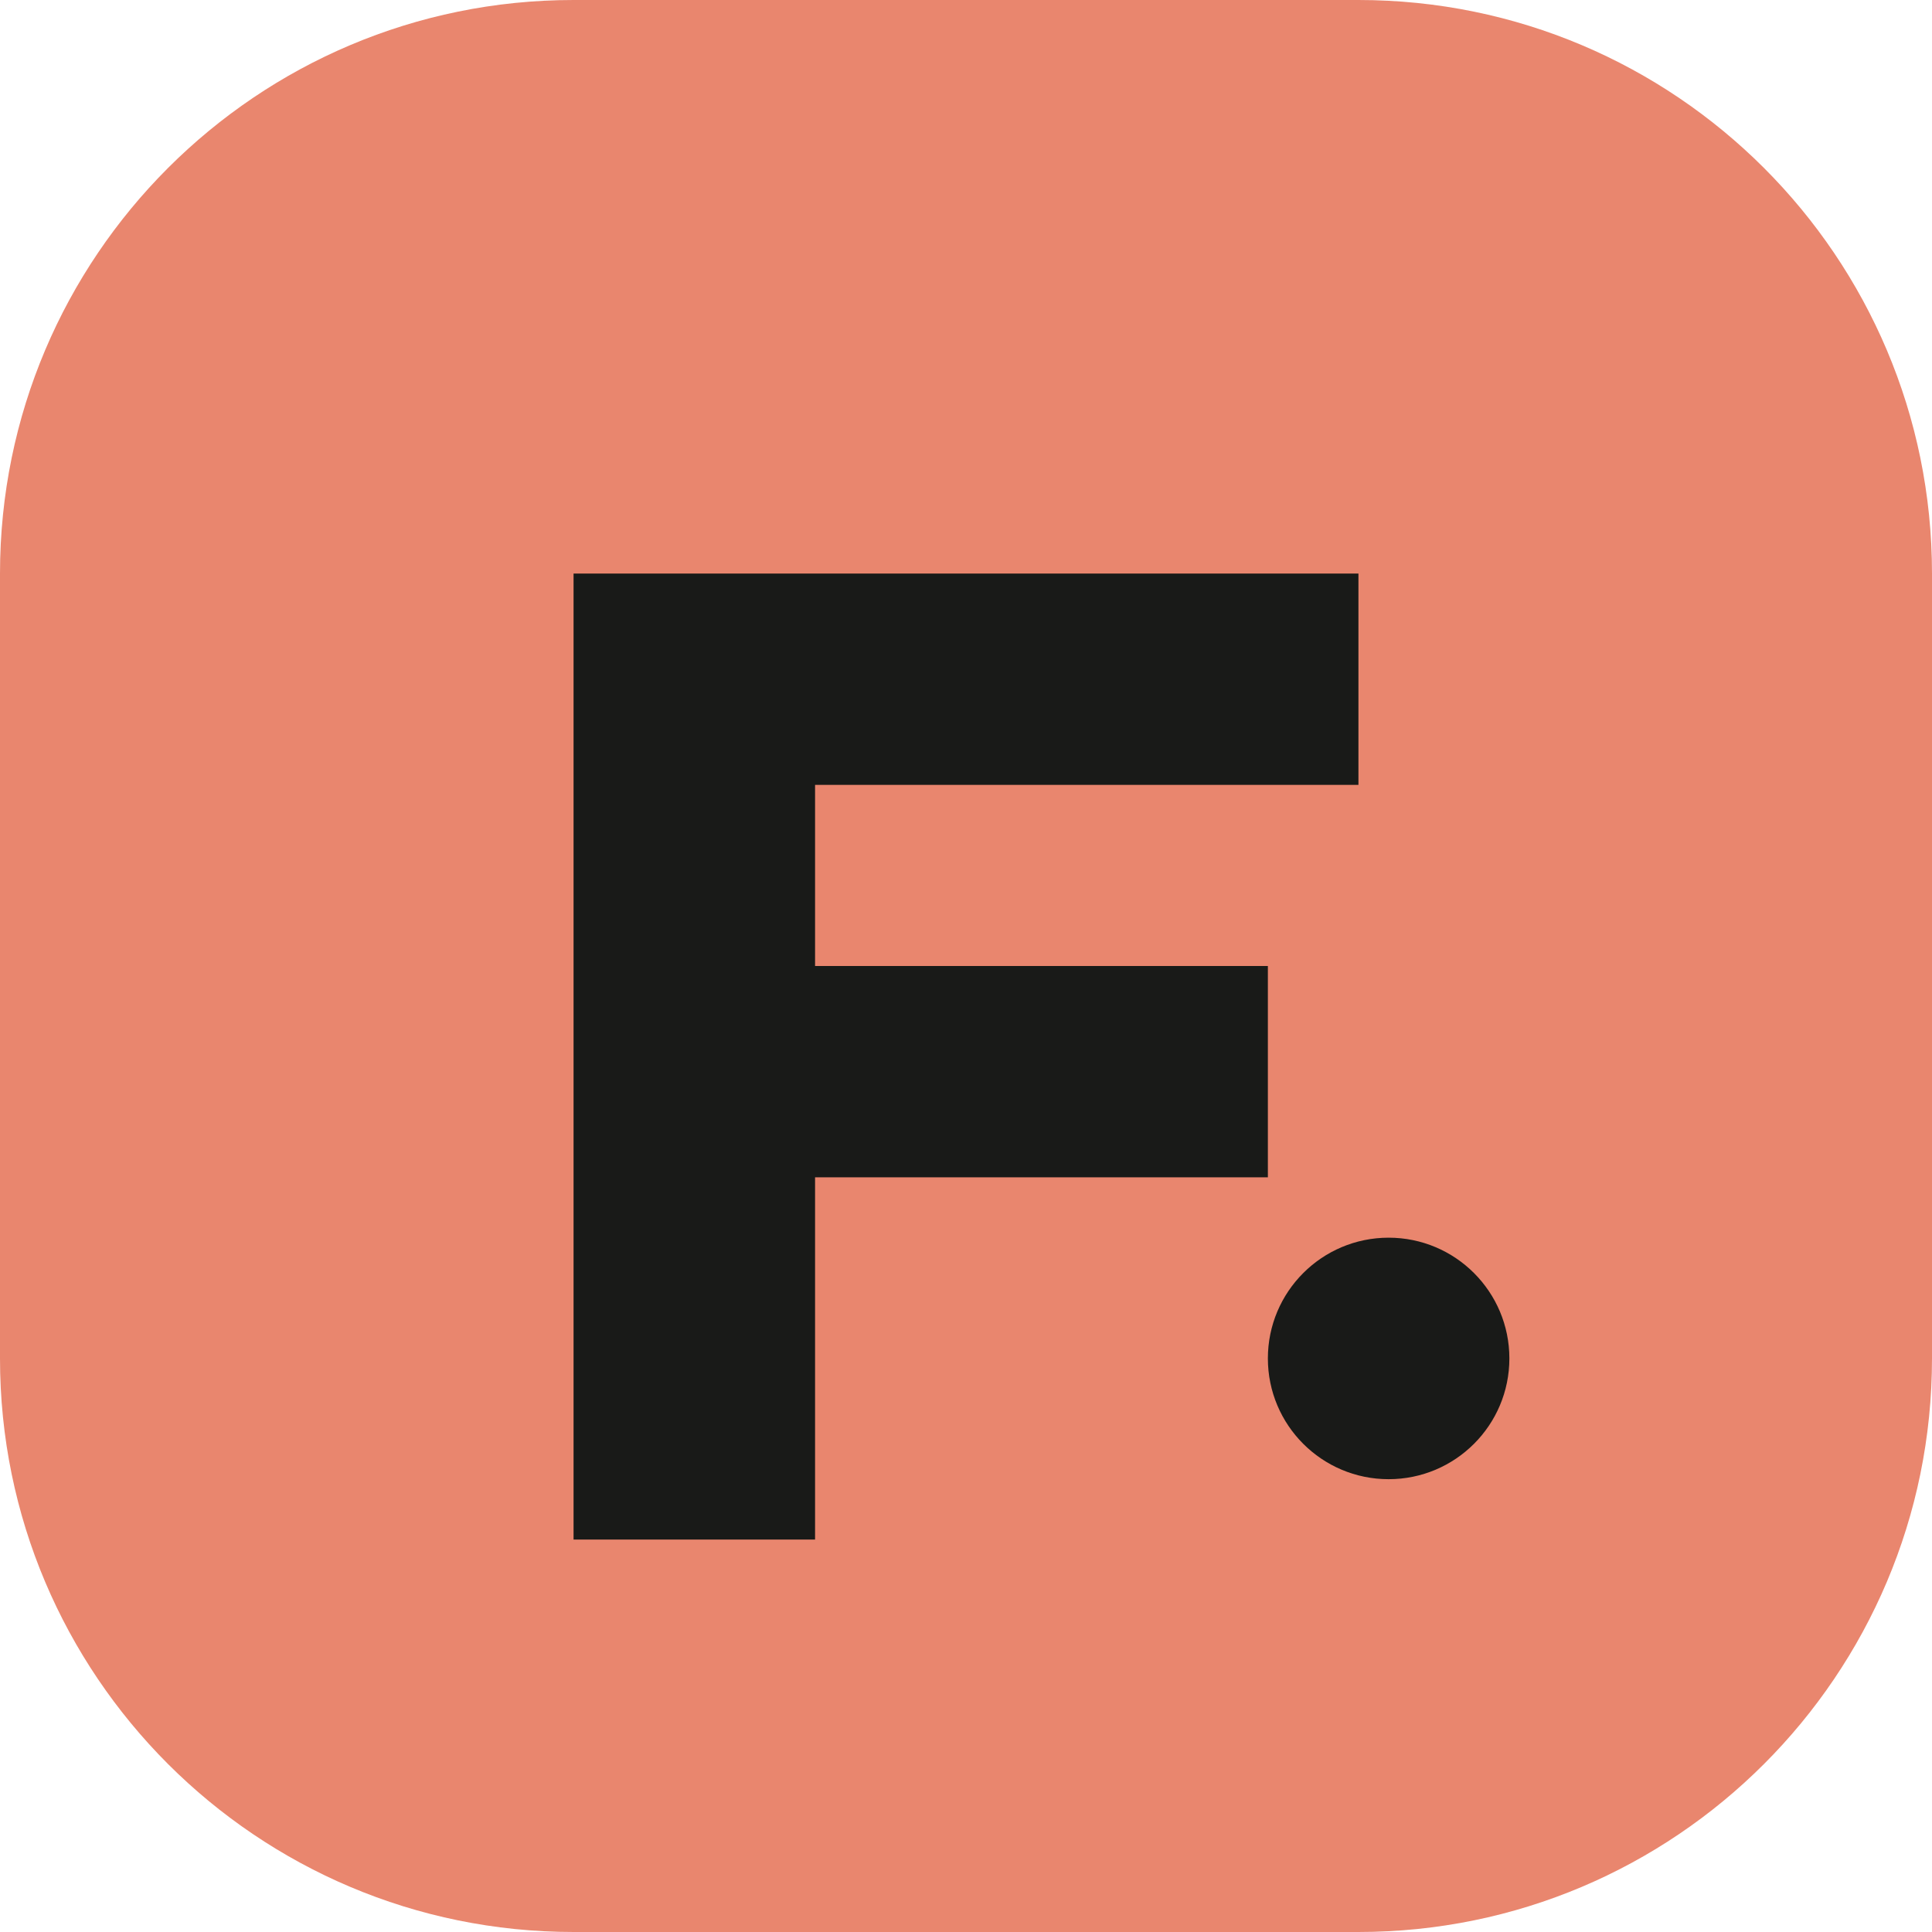
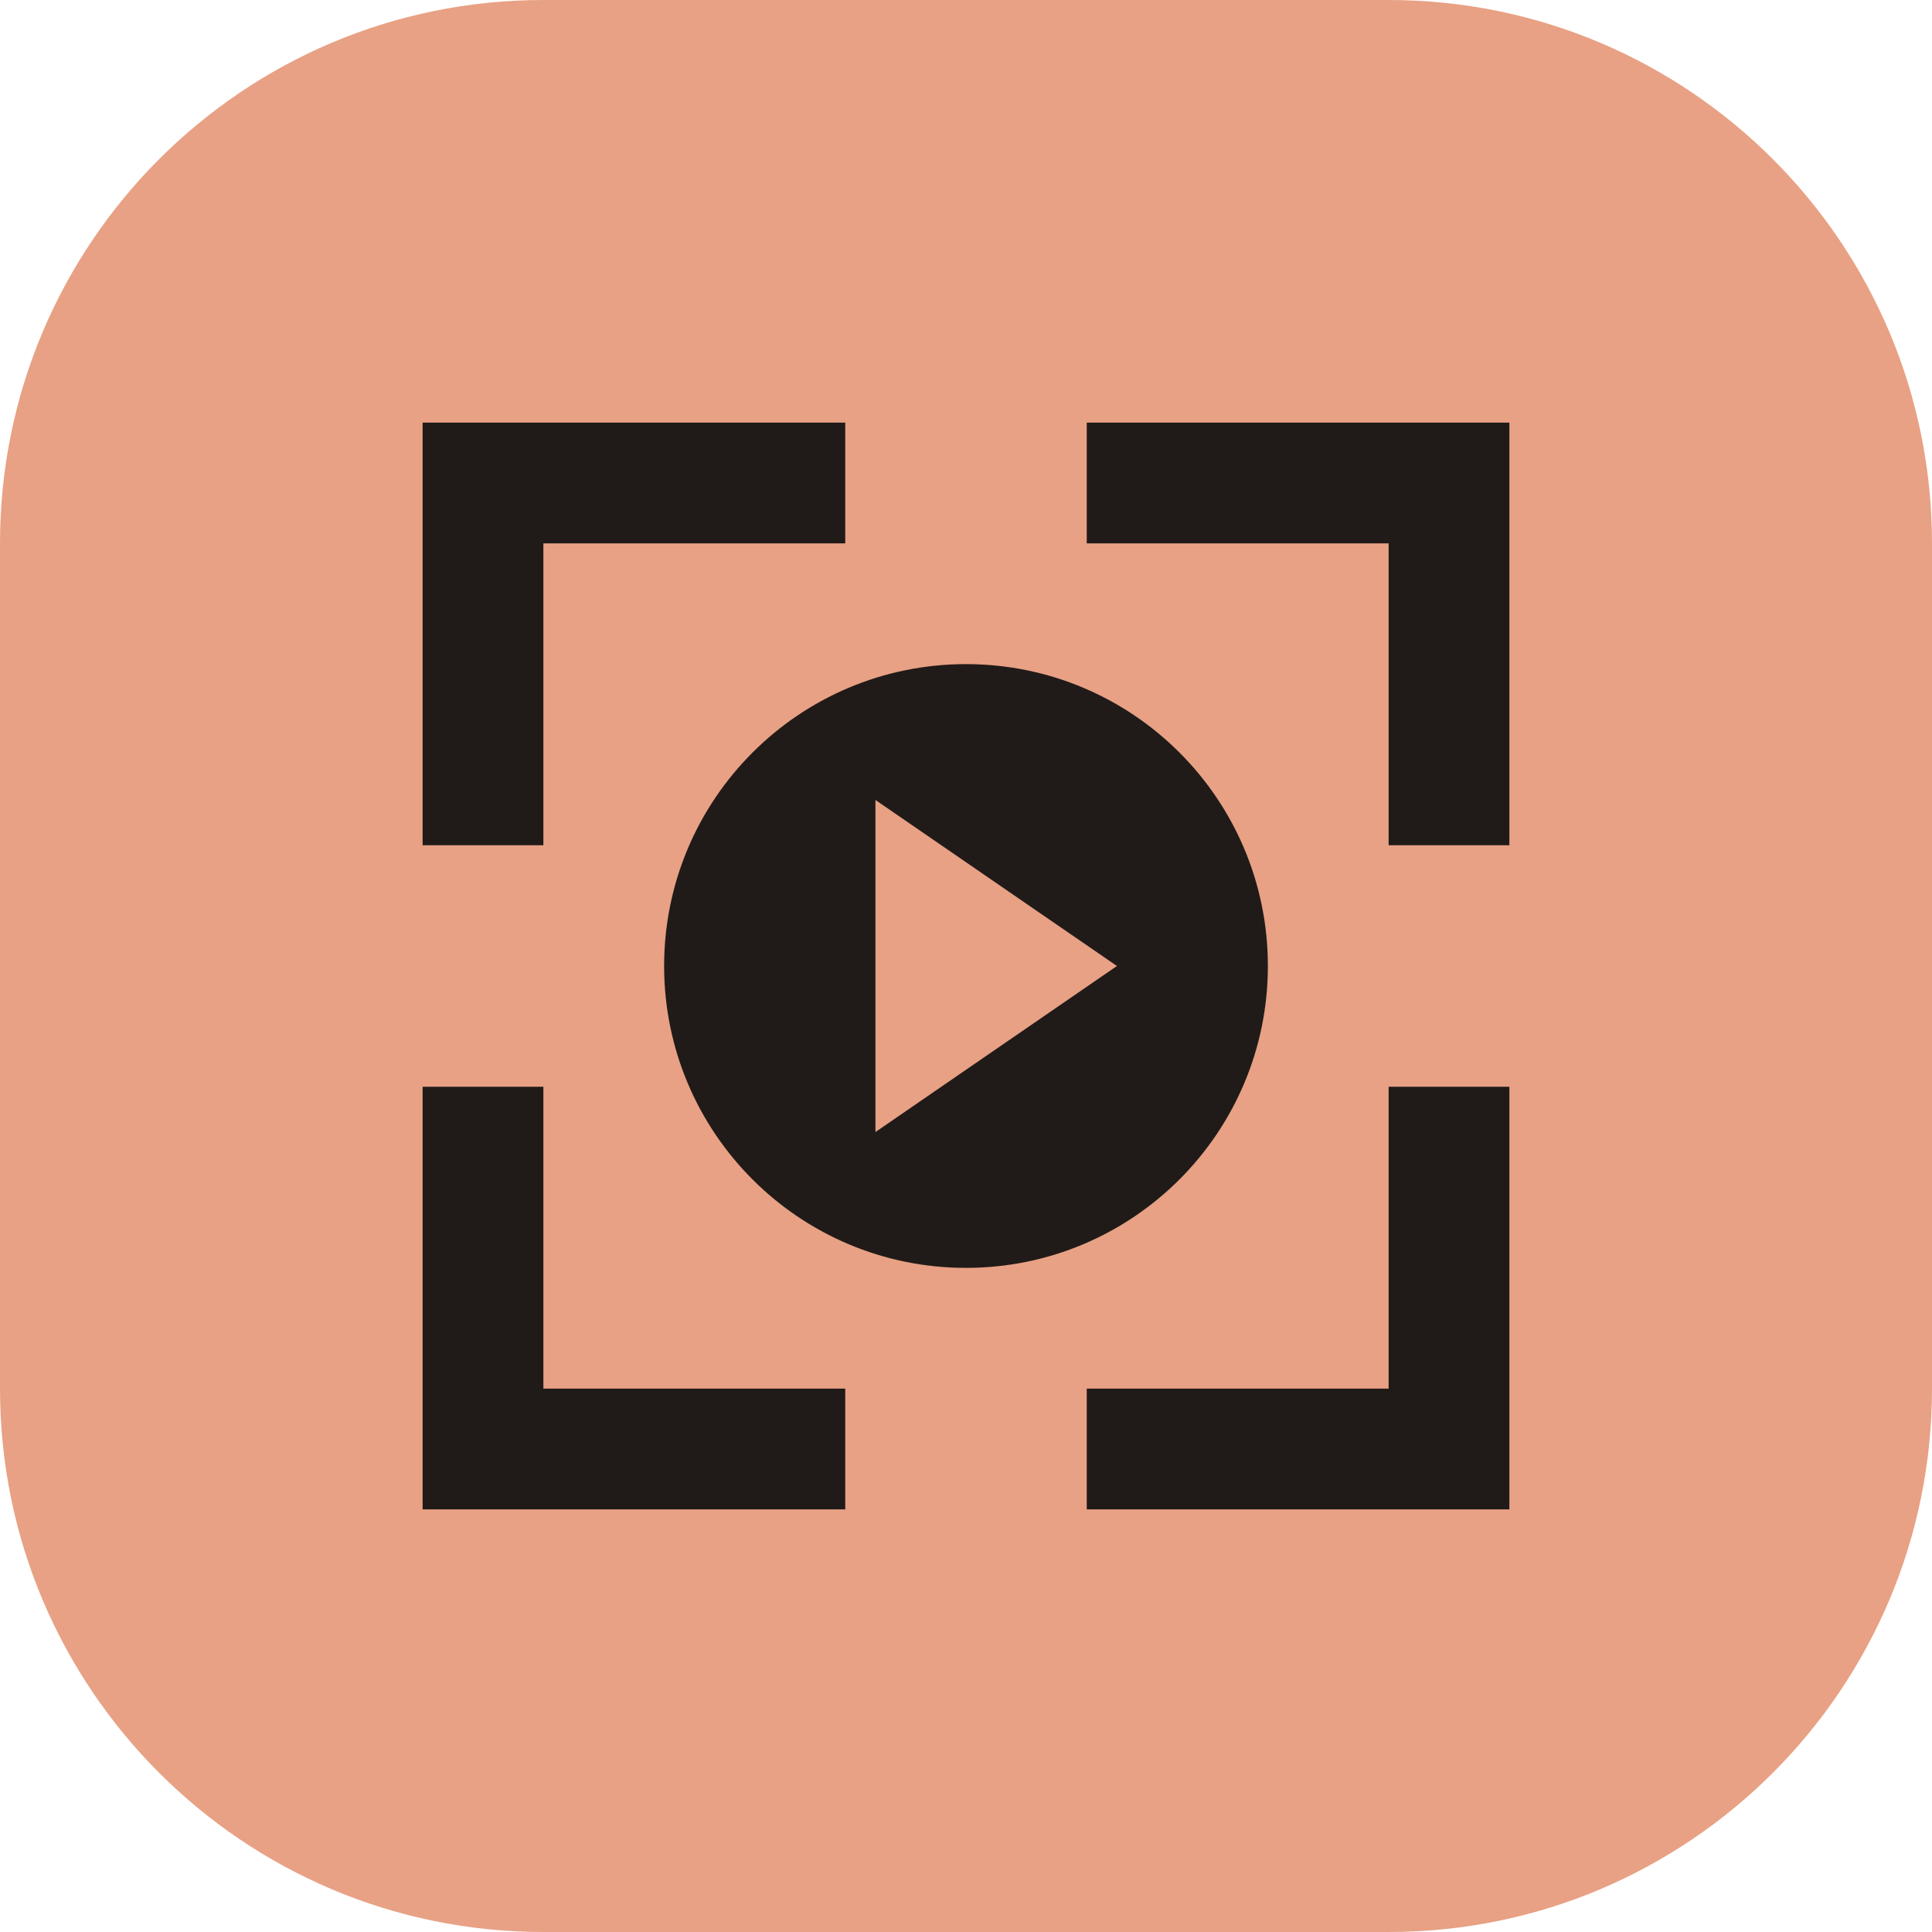
<svg xmlns="http://www.w3.org/2000/svg" viewBox="0 0 64 64">
-   <rect width="64" height="64" rx="19" fill="#e9866e" />
-   <path d="M19 19h26v7H27v6h15v7H27v12h-8z" fill="#191a18" />
-   <circle cx="46" cy="45" r="4" fill="#191a18" />
+   <rect width="64" height="64" rx="18" fill="#e8a184" />
+   <path d="M14 14h14v4H18v10h-4zm22 0h14v14h-4V18H36zM14 36h4v10h10v4H14zm32 0h4v14H36v-4h10z" fill="#201b19" />
+   <circle cx="32" cy="32" r="10" fill="#201b19" />
+   <path d="M29 26.5v11l8-5.5z" fill="#e8a184" />
</svg>
